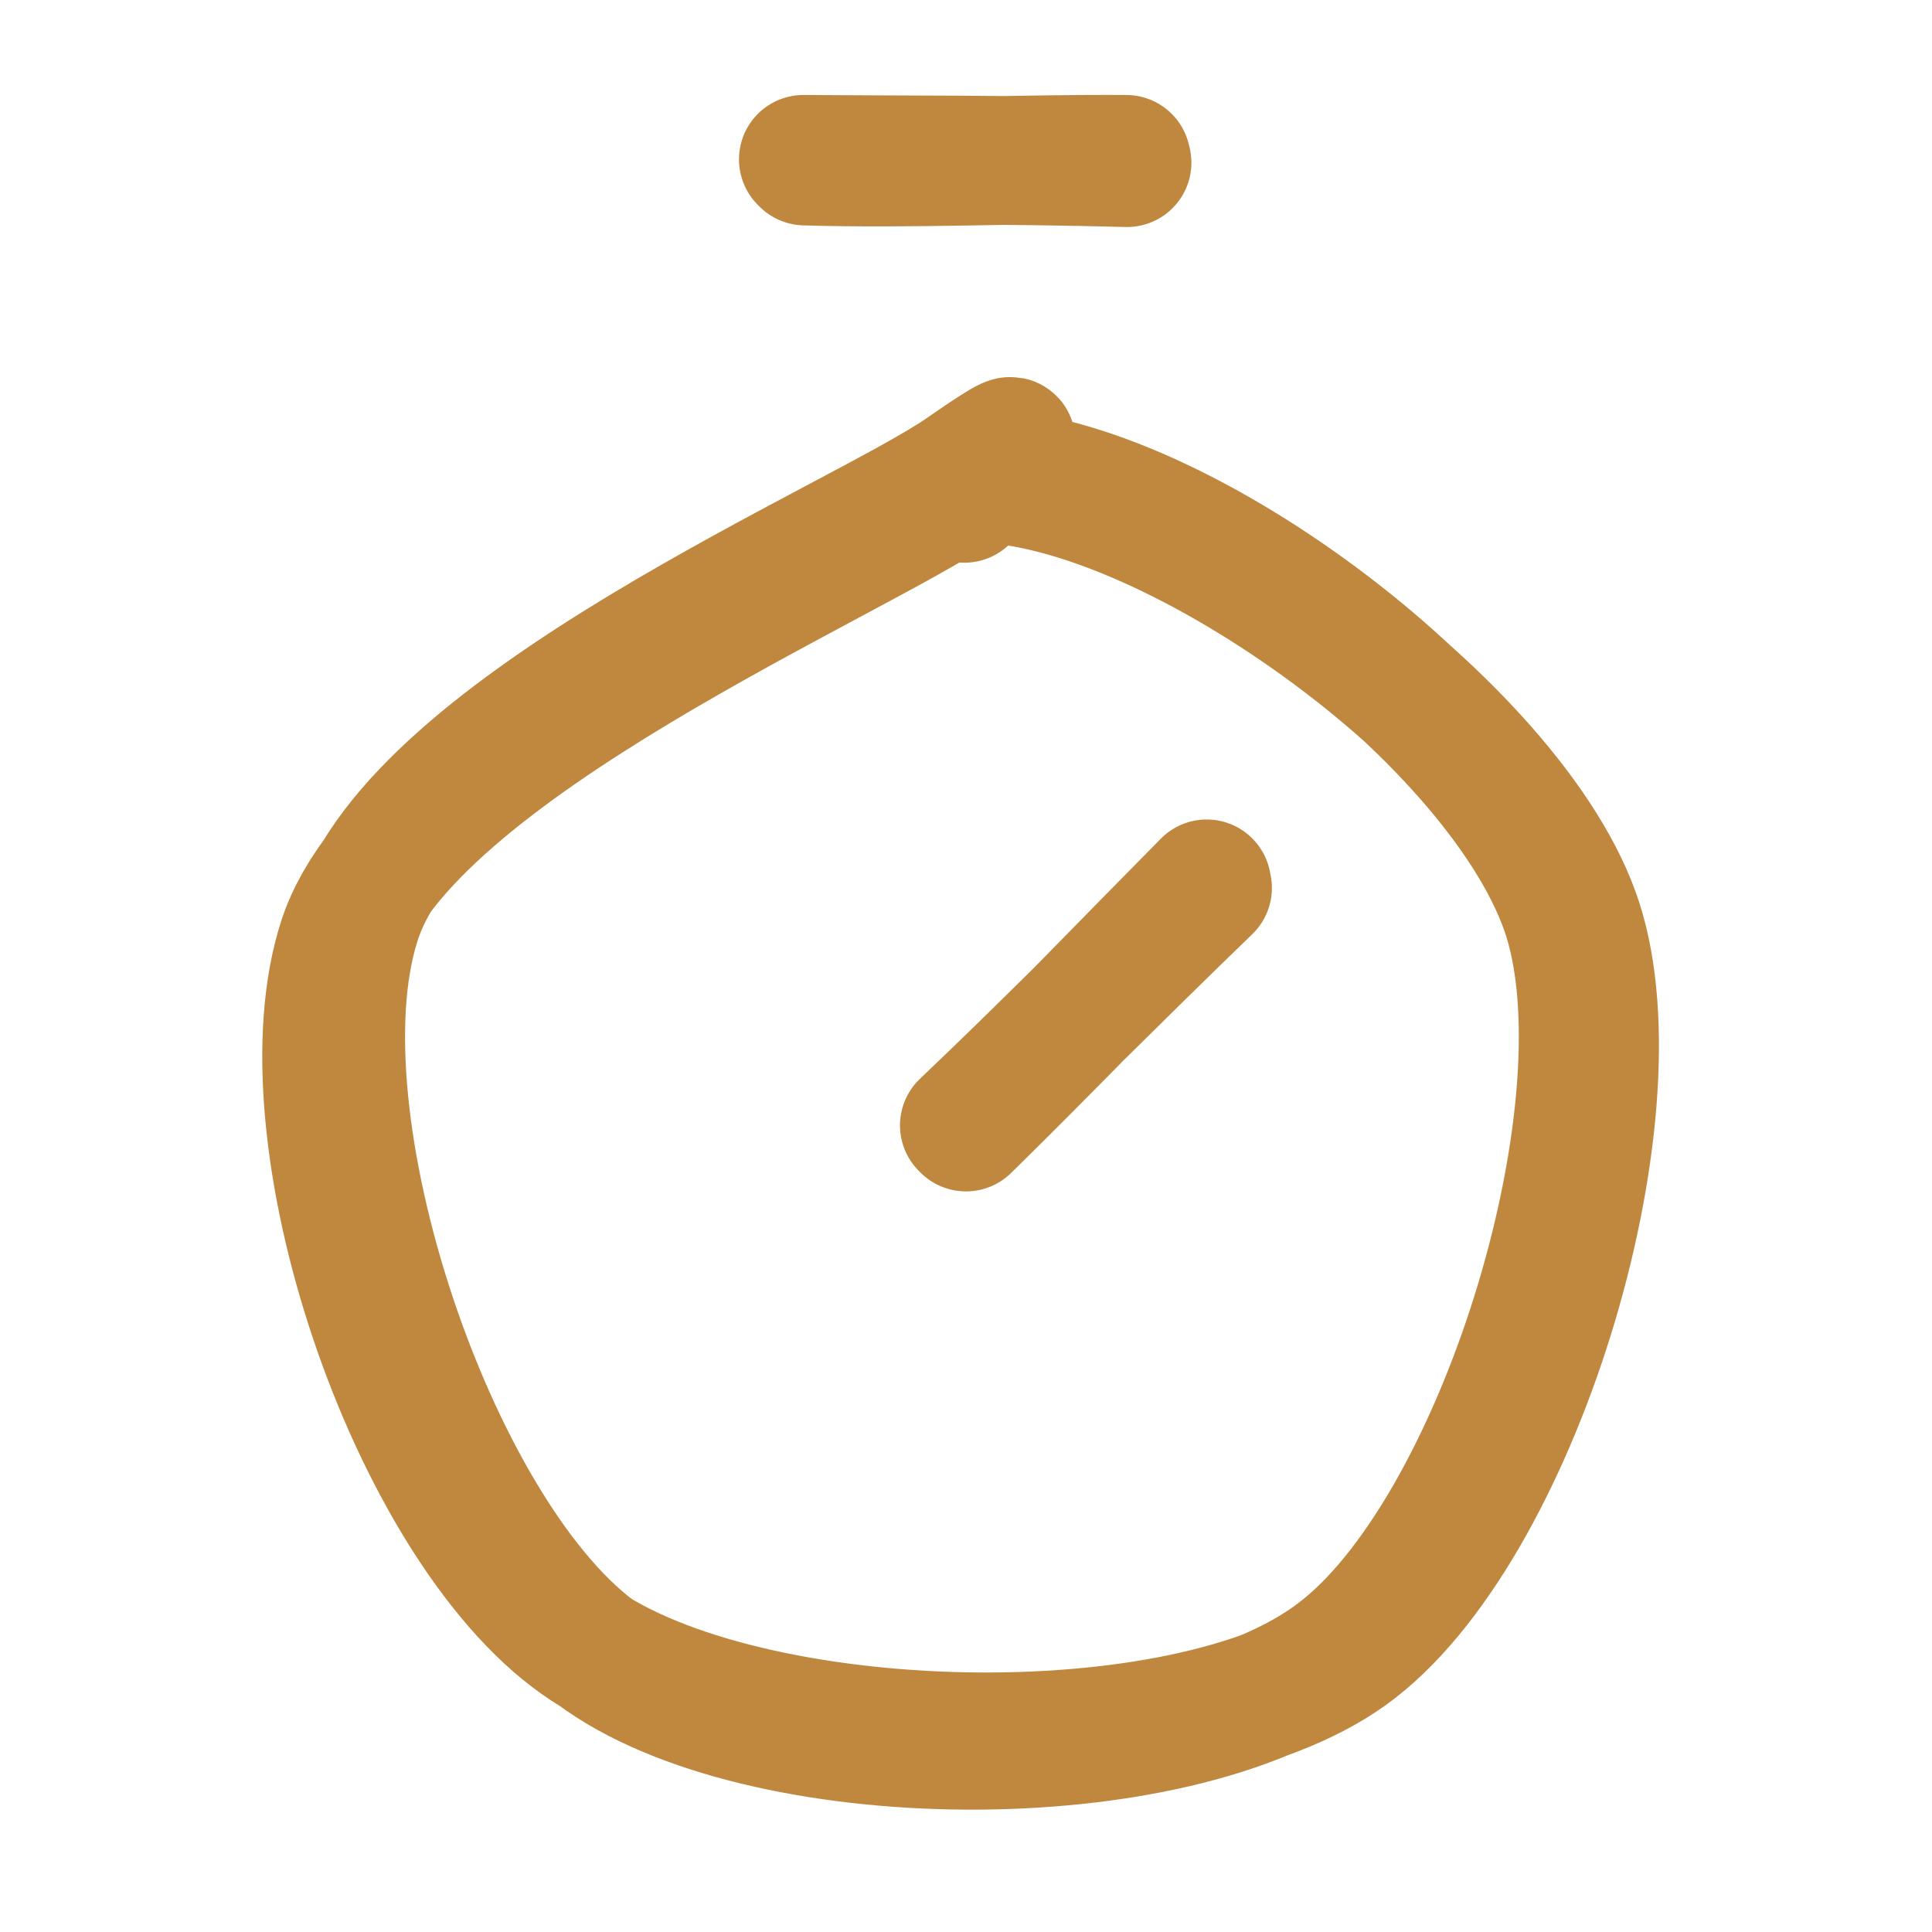
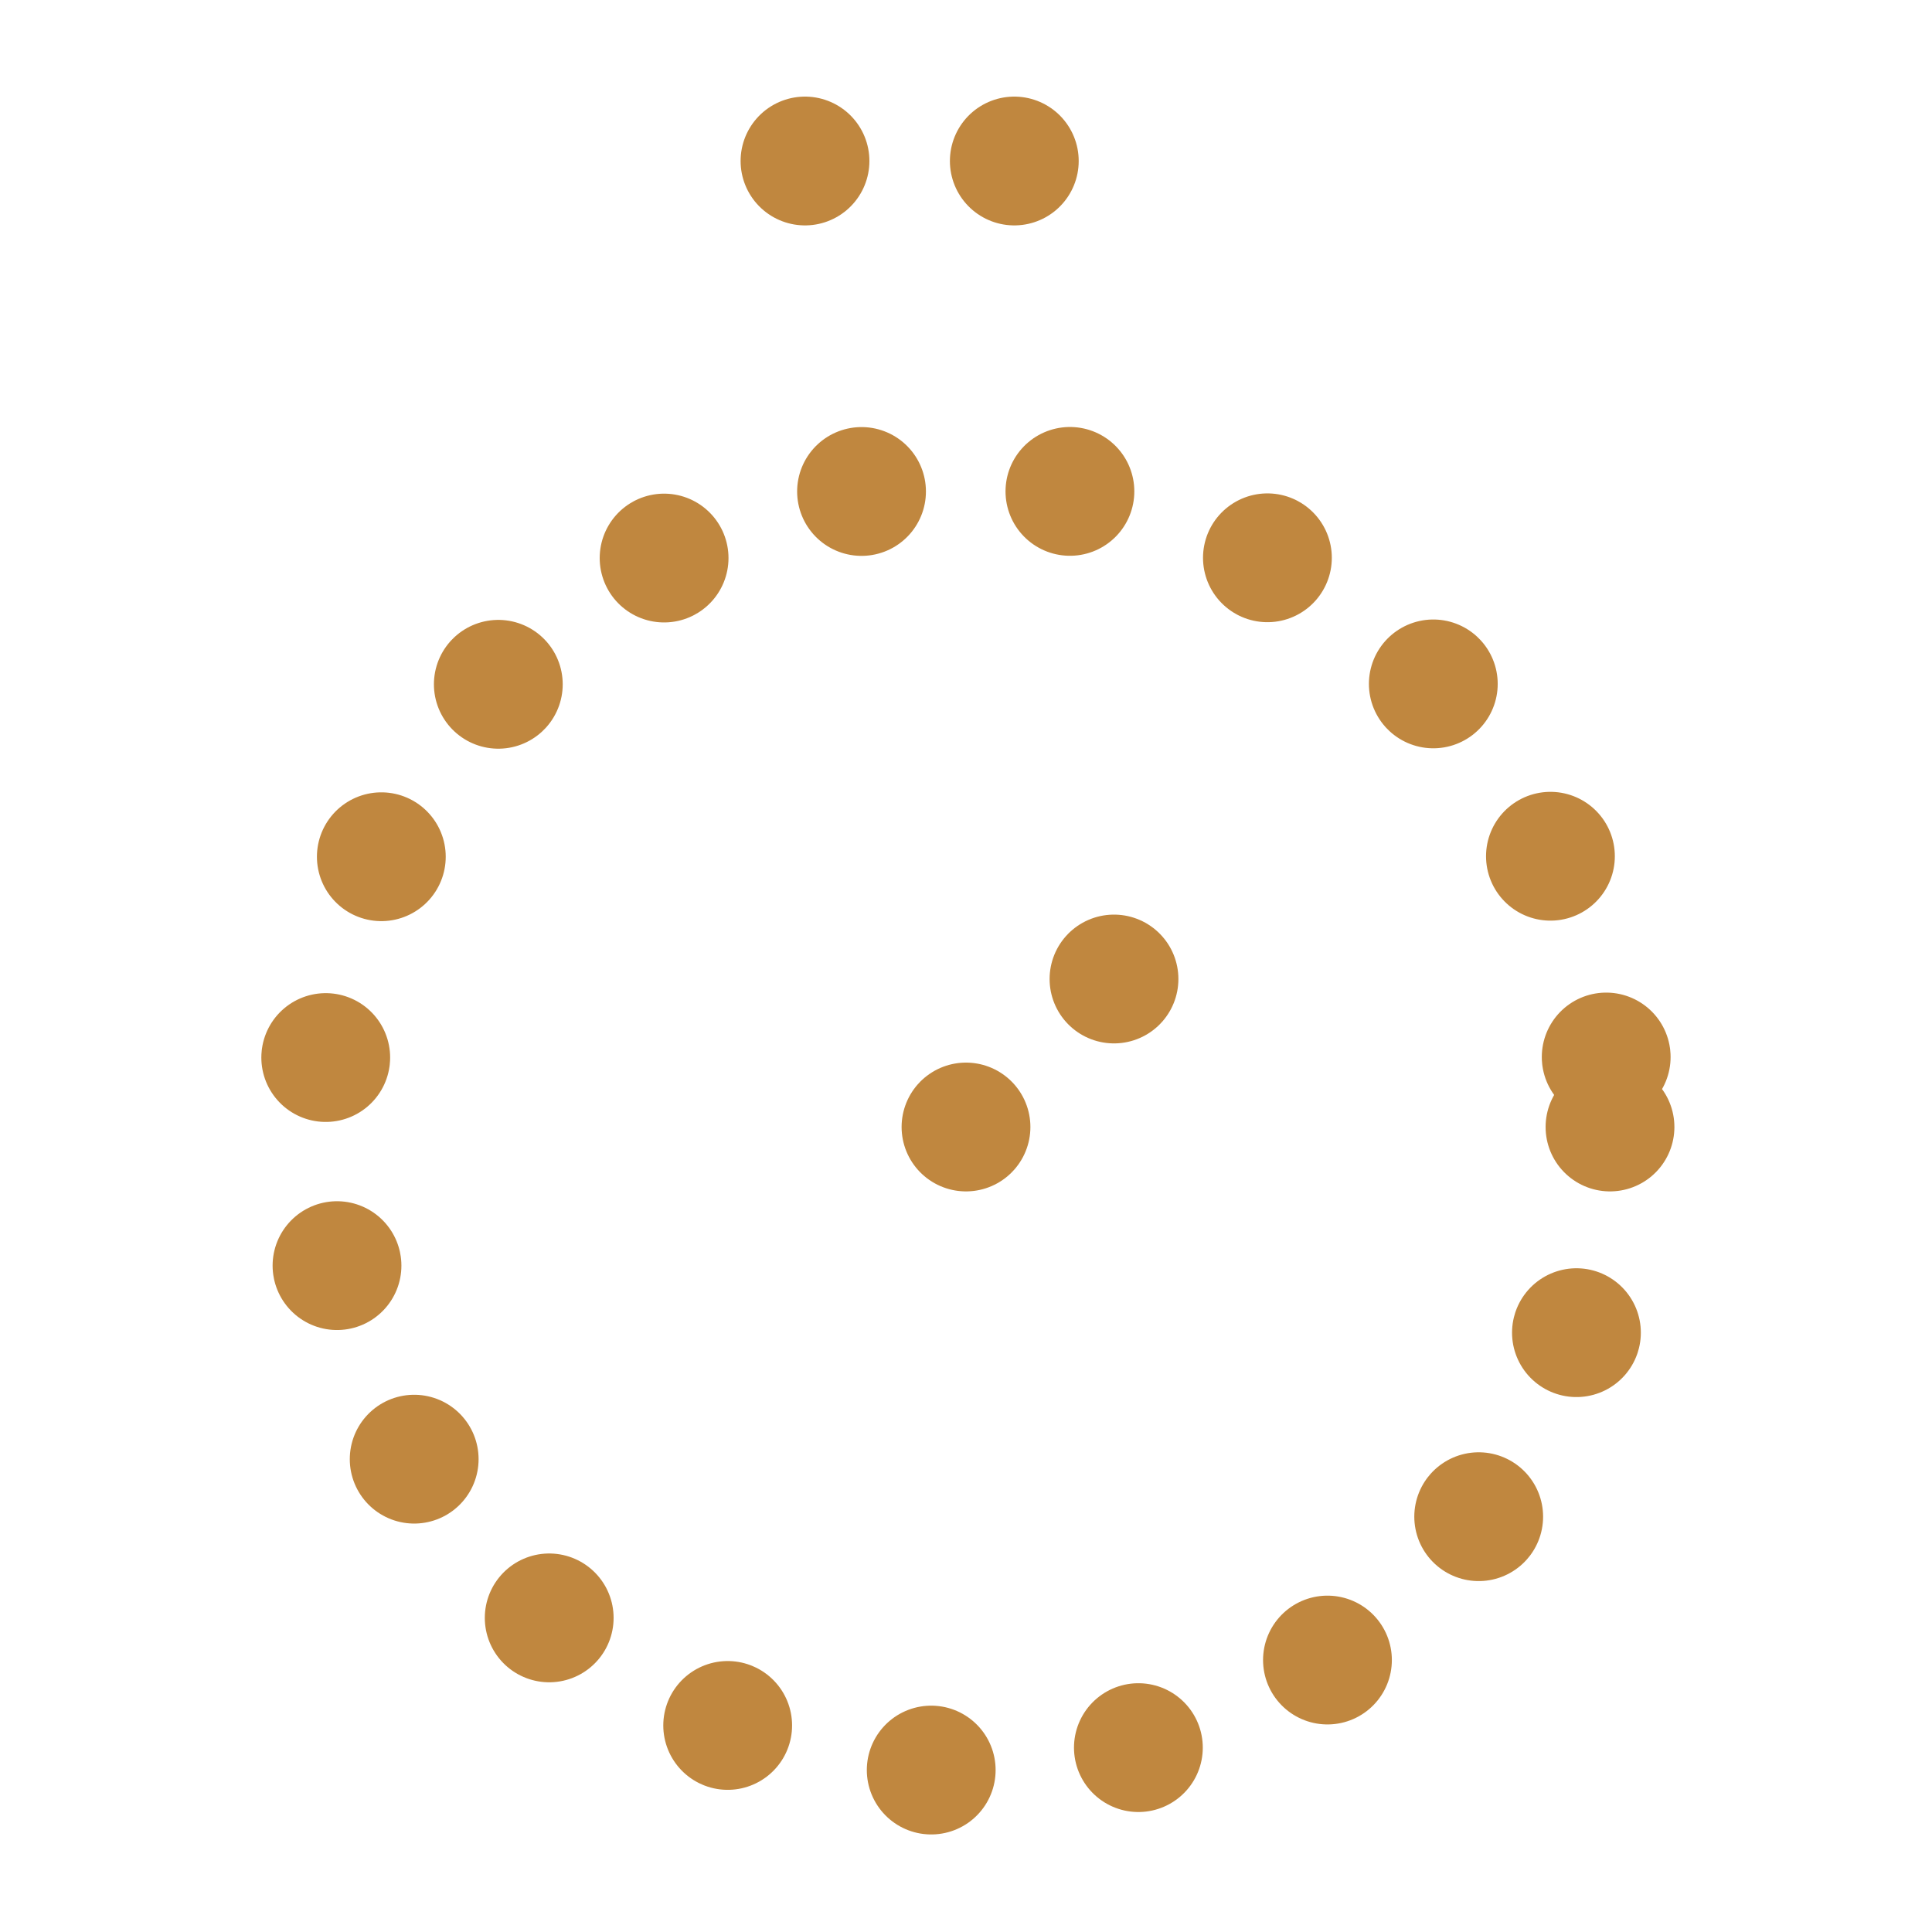
- <svg xmlns="http://www.w3.org/2000/svg" viewBox="0 0 24 24" fill="none" stroke="#c0873f" stroke-width="1.6" stroke-linecap="round" stroke-linejoin="round">
-   <path d="M10 2C11.33 2.04 12.72 1.97 13.99 1.98M9.98 1.98C11.26 1.99 12.47 1.98 14 2.02" />
-   <path d="M12 14C12.99 13.03 14.04 11.94 14.99 10.98M11.98 13.98C12.95 13.06 13.86 12.13 15 11.03" />
-   <path d="M12.01 5.94C14.43 5.87 18.81 9.02 19.6 11.45C20.39 13.88 18.82 19.04 16.75 20.53C14.68 22.02 9.28 21.87 7.19 20.39C5.11 18.92 3.47 14.07 4.26 11.67C5.05 9.28 10.65 6.94 11.94 6.03C13.23 5.11 11.95 6.08 11.98 6.19M12.07 5.88C14.47 5.81 18.72 8.97 19.48 11.41C20.23 13.86 18.62 19.05 16.6 20.56C14.59 22.08 9.42 22.04 7.39 20.52C5.36 19 3.65 13.9 4.42 11.46C5.18 9.01 10.69 6.74 11.97 5.85C13.25 4.96 12.05 5.95 12.07 6.1" />
+ <svg xmlns="http://www.w3.org/2000/svg" viewBox="0 0 24 24" fill="none" stroke="#c0873f" stroke-width="1.6" stroke-dasharray="0 2.6" stroke-linecap="round" stroke-linejoin="round">
+   <line x1="10" x2="14" y1="2" y2="2" />
+   <line x1="12" x2="15" y1="14" y2="11" />
+   <circle cx="12" cy="14" r="8" />
</svg>
